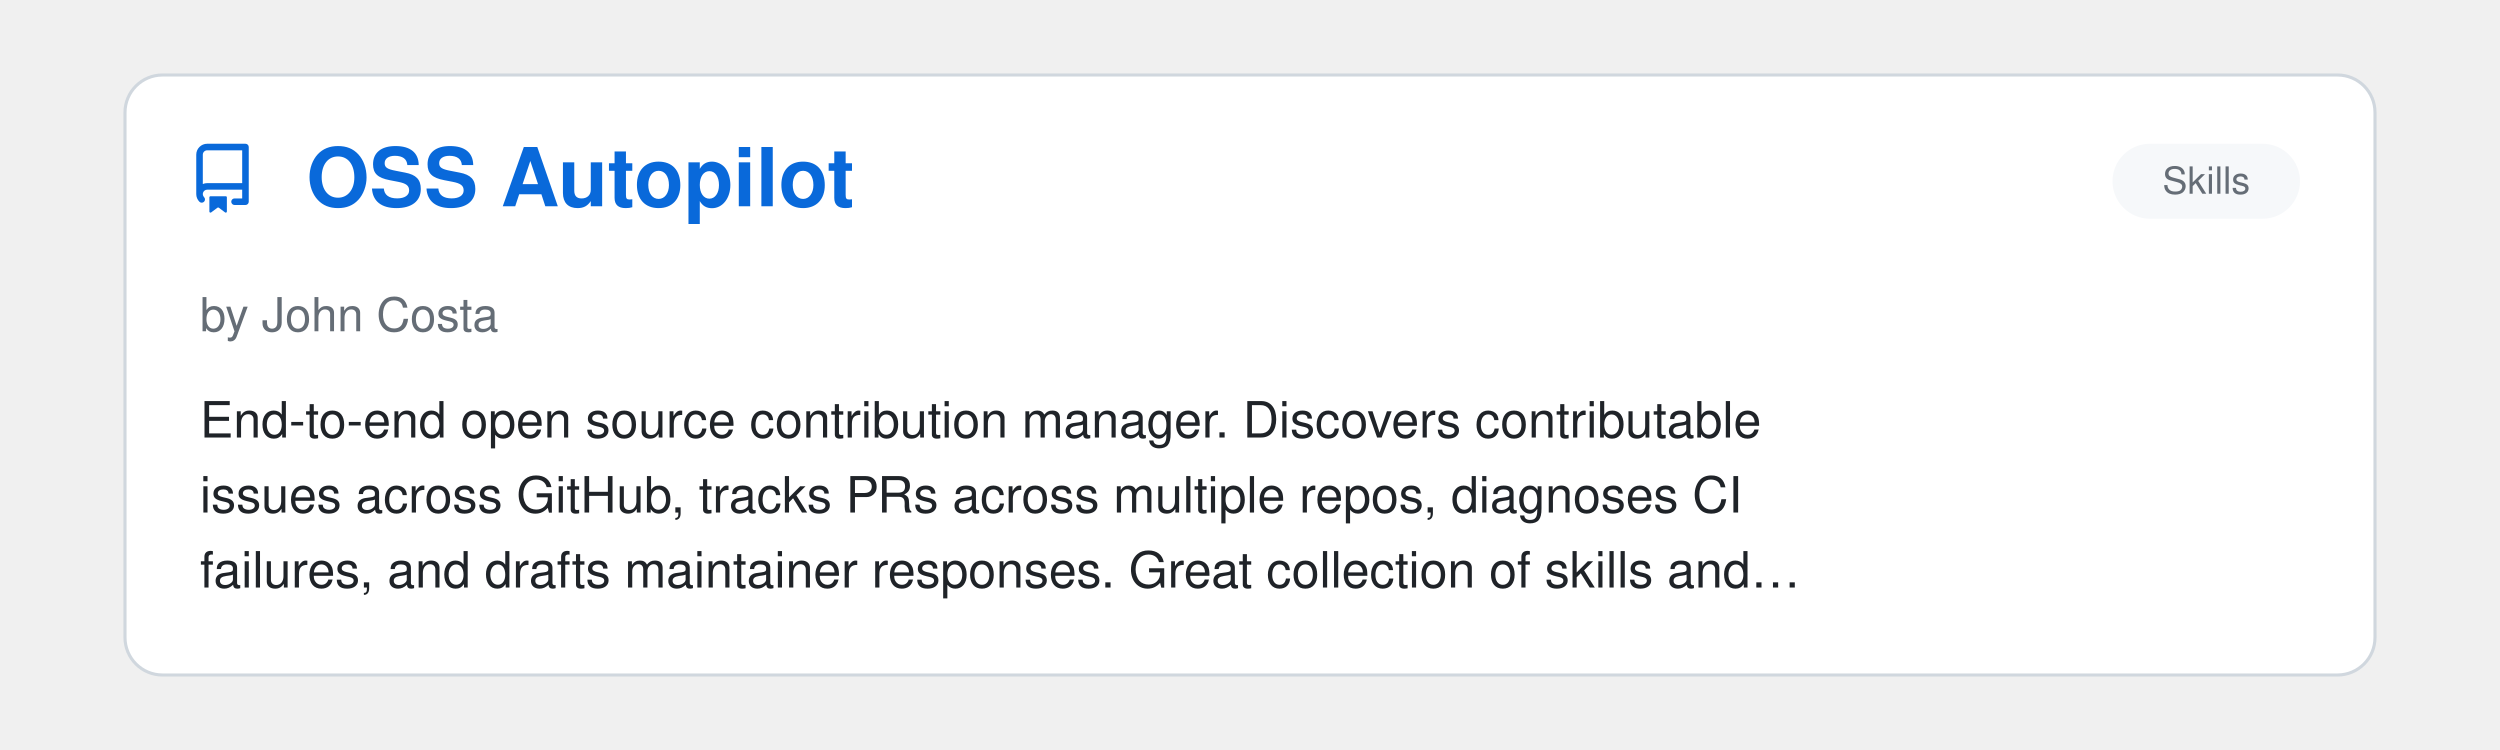
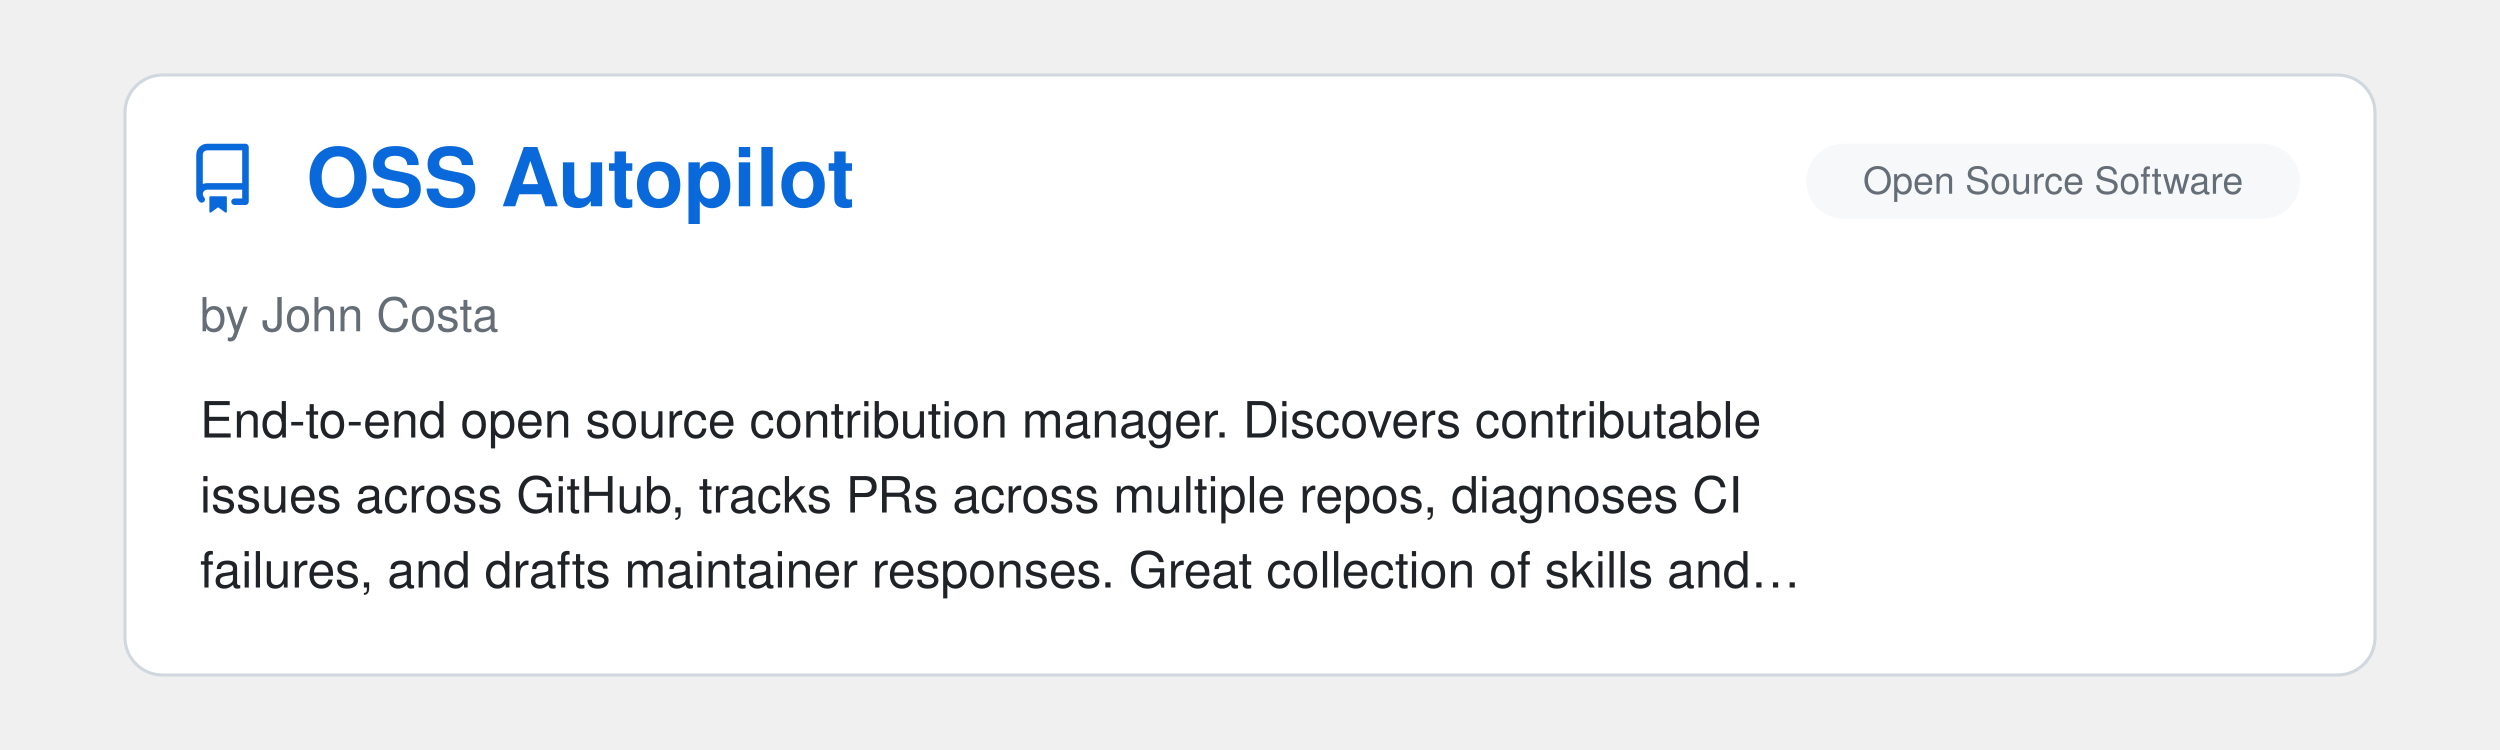
<svg xmlns="http://www.w3.org/2000/svg" viewBox="0 0 800 240" width="100%">
  <clipPath id="raClip">
    <rect x="0" y="0" width="800" height="240" />
  </clipPath>
  <g clip-path="url(#raClip)">
    <g id="raSlider">
      <animateTransform attributeName="transform" type="translate" calcMode="spline" values="0,0; 0,0; -800,0; -800,0; -1600,0; -1600,0; -2400,0; -2400,0; -3200,0; -3200,0; -4000,0; -4000,0; -4800,0" keyTimes="0; 0.15; 0.167; 0.317; 0.333; 0.483; 0.5; 0.65; 0.667; 0.817; 0.833; 0.983; 1" keySplines="0 0 1 1; 0.45 0 0.55 1; 0 0 1 1; 0.45 0 0.55 1; 0 0 1 1; 0.45 0 0.55 1; 0 0 1 1; 0.45 0 0.55 1; 0 0 1 1; 0.45 0 0.55 1; 0 0 1 1; 0.45 0 0.55 1" dur="39s" repeatCount="indefinite" />
      <g transform="translate(0, 0)">
        <rect x="40" y="24" width="720" height="192" rx="12" fill="#ffffff" stroke="#d0d7de" stroke-width="1" />
        <g transform="translate(60, 46) scale(1.4)" fill="#0969da">
          <path d="M2 2.5A2.5 2.5 0 0 1 4.5 0h8.75a.75.75 0 0 1 .75.75v12.5a.75.75 0 0 1-.75.75h-2.5a.75.75 0 0 1 0-1.5h1.75v-2h-8a1 1 0 0 0-.714 1.7.75.75 0 1 1-1.072 1.05A2.495 2.495 0 0 1 2 11.5Zm10.5-1h-8a1 1 0 0 0-1 1v6.708A2.486 2.486 0 0 1 4.5 9h8ZM5 12.25a.25.25 0 0 1 .25-.25h3.5a.25.25 0 0 1 .25.25v3.25a.25.25 0 0 1-.4.2l-1.45-1.087a.249.249 0 0 0-.3 0L5.4 15.7a.25.25 0 0 1-.4-.2Z" />
        </g>
        <text x="98" y="66" font-family="-apple-system, BlinkMacSystemFont, 'Segoe UI', Helvetica, Arial, sans-serif" font-size="26" font-weight="700" fill="#0969da">OSS Autopilot</text>
-         <rect x="676" y="46" width="60" height="24" rx="12" fill="#f6f8fa" />
-         <text x="706.0" y="62" text-anchor="middle" font-family="-apple-system, BlinkMacSystemFont, 'Segoe UI', Helvetica, Arial, sans-serif" font-size="12" fill="#656d76">Skills</text>
+         <rect x="578" y="46" width="158" height="24" rx="12" fill="#f6f8fa" />
+         <text x="657.0" y="62" text-anchor="middle" font-family="-apple-system, BlinkMacSystemFont, 'Segoe UI', Helvetica, Arial, sans-serif" font-size="12" fill="#656d76">Open Source Software</text>
        <text x="64" y="106" font-family="-apple-system, BlinkMacSystemFont, 'Segoe UI', Helvetica, Arial, sans-serif" font-size="15" fill="#656d76">by John Costa</text>
        <text x="64" y="140" font-family="-apple-system, BlinkMacSystemFont, 'Segoe UI', Helvetica, Arial, sans-serif" font-size="16" fill="#1f2328">End-to-end open source contribution manager. Discovers contributable</text>
        <text x="64" y="164" font-family="-apple-system, BlinkMacSystemFont, 'Segoe UI', Helvetica, Arial, sans-serif" font-size="16" fill="#1f2328">issues across GitHub, tracks PRs across multiple repos, diagnoses CI</text>
        <text x="64" y="188" font-family="-apple-system, BlinkMacSystemFont, 'Segoe UI', Helvetica, Arial, sans-serif" font-size="16" fill="#1f2328">failures, and drafts maintainer responses. Great collection of skills and…</text>
      </g>
      <g transform="translate(800, 0)">
        <rect x="40" y="24" width="720" height="192" rx="12" fill="#ffffff" stroke="#d0d7de" stroke-width="1" />
        <g transform="translate(60, 46) scale(1.4)" fill="#0969da">
          <path d="M2 2.5A2.5 2.5 0 0 1 4.5 0h8.75a.75.75 0 0 1 .75.75v12.5a.75.75 0 0 1-.75.75h-2.5a.75.75 0 0 1 0-1.5h1.75v-2h-8a1 1 0 0 0-.714 1.7.75.75 0 1 1-1.072 1.05A2.495 2.495 0 0 1 2 11.5Zm10.5-1h-8a1 1 0 0 0-1 1v6.708A2.486 2.486 0 0 1 4.5 9h8ZM5 12.25a.25.25 0 0 1 .25-.25h3.5a.25.25 0 0 1 .25.25v3.25a.25.25 0 0 1-.4.2l-1.45-1.087a.249.249 0 0 0-.3 0L5.4 15.7a.25.25 0 0 1-.4-.2Z" />
        </g>
        <text x="98" y="66" font-family="-apple-system, BlinkMacSystemFont, 'Segoe UI', Helvetica, Arial, sans-serif" font-size="26" font-weight="700" fill="#0969da">OrcaReplay</text>
        <rect x="516" y="46" width="220" height="24" rx="12" fill="#f6f8fa" />
        <text x="626.0" y="62" text-anchor="middle" font-family="-apple-system, BlinkMacSystemFont, 'Segoe UI', Helvetica, Arial, sans-serif" font-size="12" fill="#656d76">Observability &amp; Monitoring</text>
        <text x="64" y="106" font-family="-apple-system, BlinkMacSystemFont, 'Segoe UI', Helvetica, Arial, sans-serif" font-size="15" fill="#656d76">by Continuum AI</text>
        <text x="64" y="140" font-family="-apple-system, BlinkMacSystemFont, 'Segoe UI', Helvetica, Arial, sans-serif" font-size="16" fill="#1f2328">Records a Claude Code run through a local proxy and replays it offline,</text>
        <text x="64" y="164" font-family="-apple-system, BlinkMacSystemFont, 'Segoe UI', Helvetica, Arial, sans-serif" font-size="16" fill="#1f2328">reproducing it byte-for-byte with the network off, or forking it from any</text>
        <text x="64" y="188" font-family="-apple-system, BlinkMacSystemFont, 'Segoe UI', Helvetica, Arial, sans-serif" font-size="16" fill="#1f2328">checkpoint onto a different model. Capture happens below the harness, so…</text>
      </g>
      <g transform="translate(1600, 0)">
        <rect x="40" y="24" width="720" height="192" rx="12" fill="#ffffff" stroke="#d0d7de" stroke-width="1" />
        <g transform="translate(60, 46) scale(1.4)" fill="#0969da">
          <path d="M2 2.5A2.5 2.5 0 0 1 4.5 0h8.75a.75.75 0 0 1 .75.75v12.5a.75.75 0 0 1-.75.75h-2.5a.75.75 0 0 1 0-1.5h1.75v-2h-8a1 1 0 0 0-.714 1.7.75.75 0 1 1-1.072 1.05A2.495 2.495 0 0 1 2 11.5Zm10.5-1h-8a1 1 0 0 0-1 1v6.708A2.486 2.486 0 0 1 4.5 9h8ZM5 12.25a.25.25 0 0 1 .25-.25h3.5a.25.25 0 0 1 .25.25v3.25a.25.25 0 0 1-.4.2l-1.45-1.087a.249.249 0 0 0-.3 0L5.4 15.7a.25.25 0 0 1-.4-.2Z" />
        </g>
        <text x="98" y="66" font-family="-apple-system, BlinkMacSystemFont, 'Segoe UI', Helvetica, Arial, sans-serif" font-size="26" font-weight="700" fill="#0969da">claude-intercom</text>
        <rect x="585" y="46" width="151" height="24" rx="12" fill="#f6f8fa" />
        <text x="660.5" y="62" text-anchor="middle" font-family="-apple-system, BlinkMacSystemFont, 'Segoe UI', Helvetica, Arial, sans-serif" font-size="12" fill="#656d76">Agent Orchestration</text>
        <text x="64" y="106" font-family="-apple-system, BlinkMacSystemFont, 'Segoe UI', Helvetica, Arial, sans-serif" font-size="15" fill="#656d76">by MuhammadTalhaMT</text>
        <text x="64" y="140" font-family="-apple-system, BlinkMacSystemFont, 'Segoe UI', Helvetica, Arial, sans-serif" font-size="16" fill="#1f2328">Relays messages between two Claude Code sessions on separate machines</text>
        <text x="64" y="164" font-family="-apple-system, BlinkMacSystemFont, 'Segoe UI', Helvetica, Arial, sans-serif" font-size="16" fill="#1f2328">using the Channels API, with delivery tracking and per-message reply</text>
        <text x="64" y="188" font-family="-apple-system, BlinkMacSystemFont, 'Segoe UI', Helvetica, Arial, sans-serif" font-size="16" fill="#1f2328">budget. Pairs sessions belonging to different accounts, which native…</text>
      </g>
      <g transform="translate(2400, 0)">
        <rect x="40" y="24" width="720" height="192" rx="12" fill="#ffffff" stroke="#d0d7de" stroke-width="1" />
        <g transform="translate(60, 46) scale(1.4)" fill="#0969da">
          <path d="M2 2.5A2.5 2.5 0 0 1 4.5 0h8.75a.75.75 0 0 1 .75.75v12.5a.75.75 0 0 1-.75.75h-2.5a.75.75 0 0 1 0-1.5h1.75v-2h-8a1 1 0 0 0-.714 1.7.75.75 0 1 1-1.072 1.05A2.495 2.495 0 0 1 2 11.5Zm10.5-1h-8a1 1 0 0 0-1 1v6.708A2.486 2.486 0 0 1 4.5 9h8ZM5 12.25a.25.25 0 0 1 .25-.25h3.5a.25.25 0 0 1 .25.25v3.25a.25.25 0 0 1-.4.2l-1.45-1.087a.249.249 0 0 0-.3 0L5.4 15.7a.25.25 0 0 1-.4-.2Z" />
        </g>
        <text x="98" y="66" font-family="-apple-system, BlinkMacSystemFont, 'Segoe UI', Helvetica, Arial, sans-serif" font-size="26" font-weight="700" fill="#0969da">faf-cli</text>
        <rect x="516" y="46" width="220" height="24" rx="12" fill="#f6f8fa" />
        <text x="626.0" y="62" text-anchor="middle" font-family="-apple-system, BlinkMacSystemFont, 'Segoe UI', Helvetica, Arial, sans-serif" font-size="12" fill="#656d76">Memory &amp; Context Persistence</text>
        <text x="64" y="106" font-family="-apple-system, BlinkMacSystemFont, 'Segoe UI', Helvetica, Arial, sans-serif" font-size="15" fill="#656d76">by Wolfe-Jam</text>
        <text x="64" y="140" font-family="-apple-system, BlinkMacSystemFont, 'Segoe UI', Helvetica, Arial, sans-serif" font-size="16" fill="#1f2328">Authors and versions CLAUDE.md and AGENTS.md from a repository's actual</text>
        <text x="64" y="164" font-family="-apple-system, BlinkMacSystemFont, 'Segoe UI', Helvetica, Arial, sans-serif" font-size="16" fill="#1f2328">detected stack, so Claude Code's project context stays in sync with the</text>
        <text x="64" y="188" font-family="-apple-system, BlinkMacSystemFont, 'Segoe UI', Helvetica, Arial, sans-serif" font-size="16" fill="#1f2328">code instead of drifting. One typed source file (project.faf, an IANA-…</text>
      </g>
      <g transform="translate(3200, 0)">
        <rect x="40" y="24" width="720" height="192" rx="12" fill="#ffffff" stroke="#d0d7de" stroke-width="1" />
        <g transform="translate(60, 46) scale(1.4)" fill="#0969da">
          <path d="M2 2.5A2.5 2.5 0 0 1 4.5 0h8.75a.75.75 0 0 1 .75.75v12.5a.75.75 0 0 1-.75.75h-2.5a.75.75 0 0 1 0-1.5h1.75v-2h-8a1 1 0 0 0-.714 1.7.75.75 0 1 1-1.072 1.05A2.495 2.495 0 0 1 2 11.5Zm10.5-1h-8a1 1 0 0 0-1 1v6.708A2.486 2.486 0 0 1 4.5 9h8ZM5 12.25a.25.25 0 0 1 .25-.25h3.5a.25.25 0 0 1 .25.25v3.25a.25.25 0 0 1-.4.2l-1.45-1.087a.249.249 0 0 0-.3 0L5.4 15.7a.25.25 0 0 1-.4-.2Z" />
        </g>
        <text x="98" y="66" font-family="-apple-system, BlinkMacSystemFont, 'Segoe UI', Helvetica, Arial, sans-serif" font-size="26" font-weight="700" fill="#0969da">Dynamic Workflow Design P…</text>
        <rect x="585" y="46" width="151" height="24" rx="12" fill="#f6f8fa" />
        <text x="660.5" y="62" text-anchor="middle" font-family="-apple-system, BlinkMacSystemFont, 'Segoe UI', Helvetica, Arial, sans-serif" font-size="12" fill="#656d76">Agent Orchestration</text>
        <text x="64" y="106" font-family="-apple-system, BlinkMacSystemFont, 'Segoe UI', Helvetica, Arial, sans-serif" font-size="15" fill="#656d76">by Robert Allen</text>
        <text x="64" y="140" font-family="-apple-system, BlinkMacSystemFont, 'Segoe UI', Helvetica, Arial, sans-serif" font-size="16" fill="#1f2328">A Skill based on [this](https://zircote.com/field-notes/dynamic-workflow-</text>
        <text x="64" y="164" font-family="-apple-system, BlinkMacSystemFont, 'Segoe UI', Helvetica, Arial, sans-serif" font-size="16" fill="#1f2328">patterns/) extremely well authored article about dynamic workflows.</text>
        <text x="64" y="188" font-family="-apple-system, BlinkMacSystemFont, 'Segoe UI', Helvetica, Arial, sans-serif" font-size="16" fill="#1f2328">Detailed explanations regarding the Workflow tool and sensible advice…</text>
      </g>
      <g transform="translate(4000, 0)">
        <rect x="40" y="24" width="720" height="192" rx="12" fill="#ffffff" stroke="#d0d7de" stroke-width="1" />
        <g transform="translate(60, 46) scale(1.4)" fill="#0969da">
          <path d="M2 2.5A2.5 2.5 0 0 1 4.5 0h8.75a.75.75 0 0 1 .75.75v12.5a.75.75 0 0 1-.75.75h-2.5a.75.75 0 0 1 0-1.5h1.75v-2h-8a1 1 0 0 0-.714 1.7.75.75 0 1 1-1.072 1.05A2.495 2.495 0 0 1 2 11.5Zm10.5-1h-8a1 1 0 0 0-1 1v6.708A2.486 2.486 0 0 1 4.5 9h8ZM5 12.25a.25.25 0 0 1 .25-.25h3.5a.25.25 0 0 1 .25.25v3.25a.25.25 0 0 1-.4.2l-1.45-1.087a.249.249 0 0 0-.3 0L5.4 15.7a.25.25 0 0 1-.4-.2Z" />
        </g>
        <text x="98" y="66" font-family="-apple-system, BlinkMacSystemFont, 'Segoe UI', Helvetica, Arial, sans-serif" font-size="26" font-weight="700" fill="#0969da">TermaGITchi</text>
        <rect x="634" y="46" width="102" height="24" rx="12" fill="#f6f8fa" />
        <text x="685.0" y="62" text-anchor="middle" font-family="-apple-system, BlinkMacSystemFont, 'Segoe UI', Helvetica, Arial, sans-serif" font-size="12" fill="#656d76">Status Lines</text>
        <text x="64" y="106" font-family="-apple-system, BlinkMacSystemFont, 'Segoe UI', Helvetica, Arial, sans-serif" font-size="15" fill="#656d76">by TevvvB</text>
        <text x="64" y="140" font-family="-apple-system, BlinkMacSystemFont, 'Segoe UI', Helvetica, Arial, sans-serif" font-size="16" fill="#1f2328">A Go CLI that gives each Claude Code session its own creature in the</text>
        <text x="64" y="164" font-family="-apple-system, BlinkMacSystemFont, 'Segoe UI', Helvetica, Arial, sans-serif" font-size="16" fill="#1f2328">status line, derived by hashing the session id, with one den per git</text>
        <text x="64" y="188" font-family="-apple-system, BlinkMacSystemFont, 'Segoe UI', Helvetica, Arial, sans-serif" font-size="16" fill="#1f2328">worktree. Where other status-line faces react to what the agent is doing…</text>
      </g>
      <g transform="translate(4800, 0)">
        <rect x="40" y="24" width="720" height="192" rx="12" fill="#ffffff" stroke="#d0d7de" stroke-width="1" />
        <g transform="translate(60, 46) scale(1.4)" fill="#0969da">
          <path d="M2 2.5A2.5 2.5 0 0 1 4.5 0h8.75a.75.75 0 0 1 .75.75v12.5a.75.75 0 0 1-.75.75h-2.5a.75.75 0 0 1 0-1.5h1.75v-2h-8a1 1 0 0 0-.714 1.7.75.75 0 1 1-1.072 1.05A2.495 2.495 0 0 1 2 11.5Zm10.5-1h-8a1 1 0 0 0-1 1v6.708A2.486 2.486 0 0 1 4.5 9h8ZM5 12.25a.25.25 0 0 1 .25-.25h3.5a.25.25 0 0 1 .25.25v3.25a.25.25 0 0 1-.4.2l-1.45-1.087a.249.249 0 0 0-.3 0L5.4 15.7a.25.25 0 0 1-.4-.2Z" />
        </g>
        <text x="98" y="66" font-family="-apple-system, BlinkMacSystemFont, 'Segoe UI', Helvetica, Arial, sans-serif" font-size="26" font-weight="700" fill="#0969da">OSS Autopilot</text>
-         <rect x="676" y="46" width="60" height="24" rx="12" fill="#f6f8fa" />
-         <text x="706.0" y="62" text-anchor="middle" font-family="-apple-system, BlinkMacSystemFont, 'Segoe UI', Helvetica, Arial, sans-serif" font-size="12" fill="#656d76">Skills</text>
+         <rect x="578" y="46" width="158" height="24" rx="12" fill="#f6f8fa" />
+         <text x="657.0" y="62" text-anchor="middle" font-family="-apple-system, BlinkMacSystemFont, 'Segoe UI', Helvetica, Arial, sans-serif" font-size="12" fill="#656d76">Open Source Software</text>
        <text x="64" y="106" font-family="-apple-system, BlinkMacSystemFont, 'Segoe UI', Helvetica, Arial, sans-serif" font-size="15" fill="#656d76">by John Costa</text>
        <text x="64" y="140" font-family="-apple-system, BlinkMacSystemFont, 'Segoe UI', Helvetica, Arial, sans-serif" font-size="16" fill="#1f2328">End-to-end open source contribution manager. Discovers contributable</text>
        <text x="64" y="164" font-family="-apple-system, BlinkMacSystemFont, 'Segoe UI', Helvetica, Arial, sans-serif" font-size="16" fill="#1f2328">issues across GitHub, tracks PRs across multiple repos, diagnoses CI</text>
        <text x="64" y="188" font-family="-apple-system, BlinkMacSystemFont, 'Segoe UI', Helvetica, Arial, sans-serif" font-size="16" fill="#1f2328">failures, and drafts maintainer responses. Great collection of skills and…</text>
      </g>
    </g>
  </g>
</svg>
